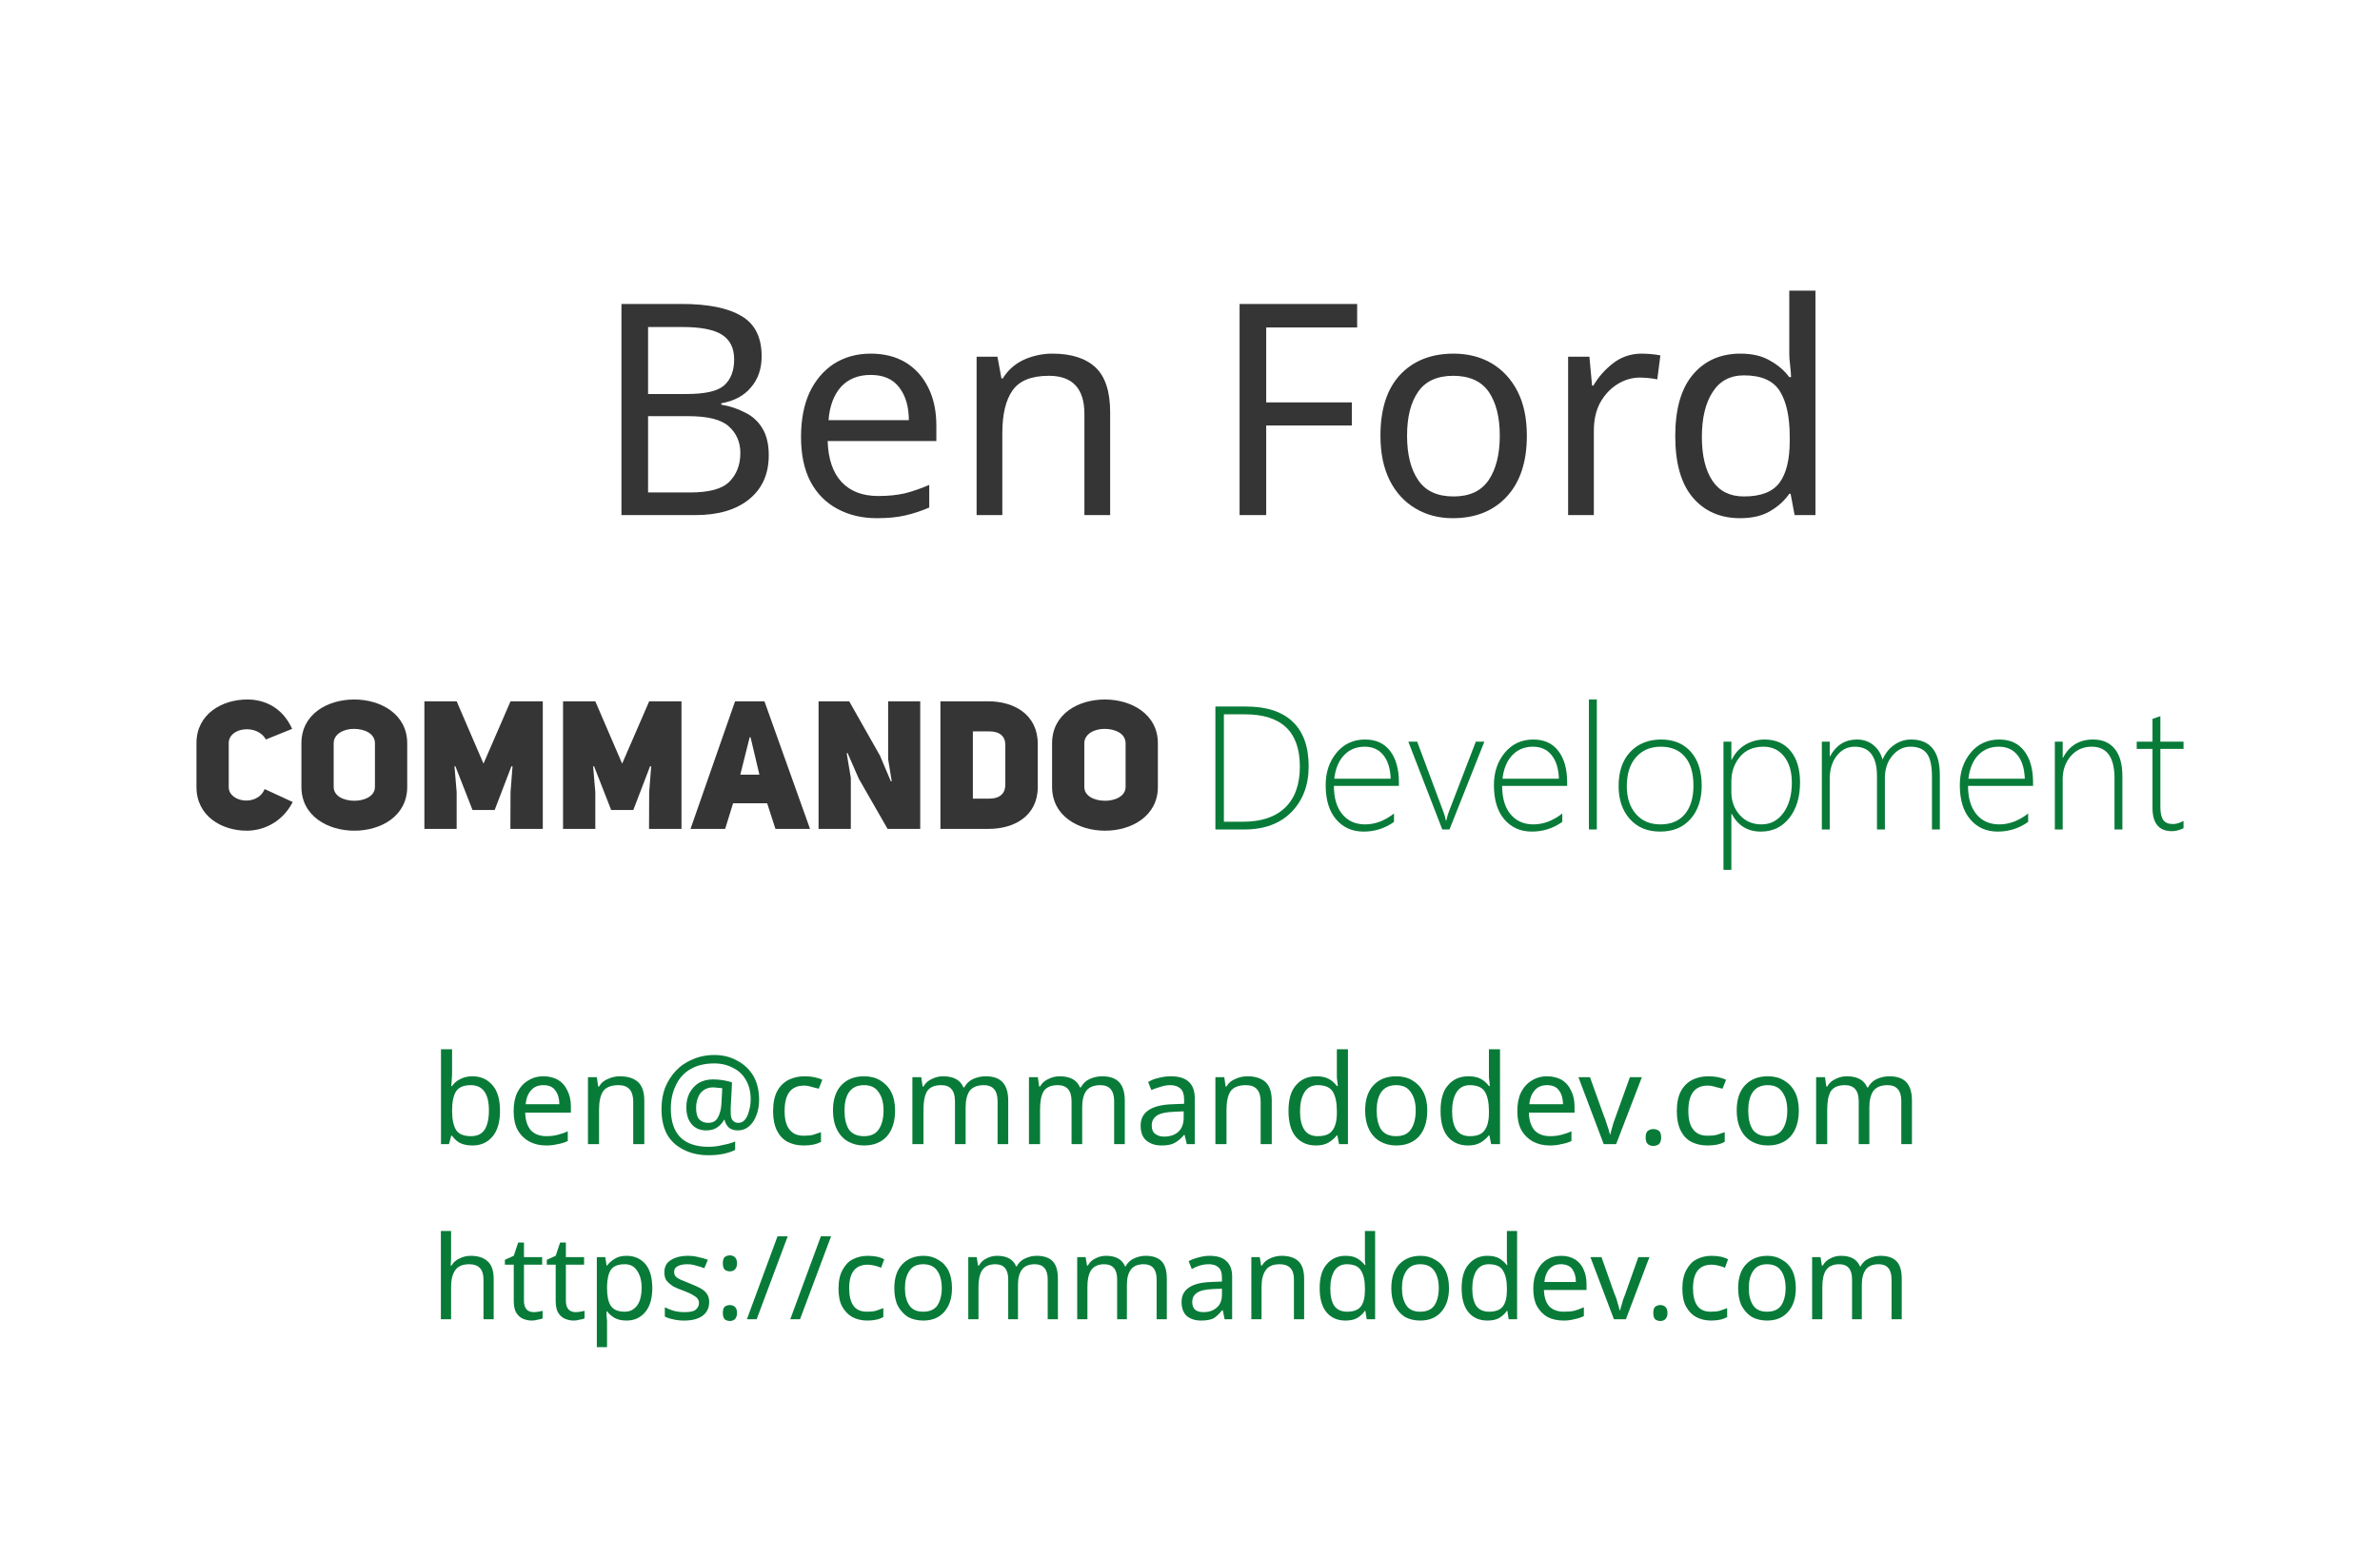
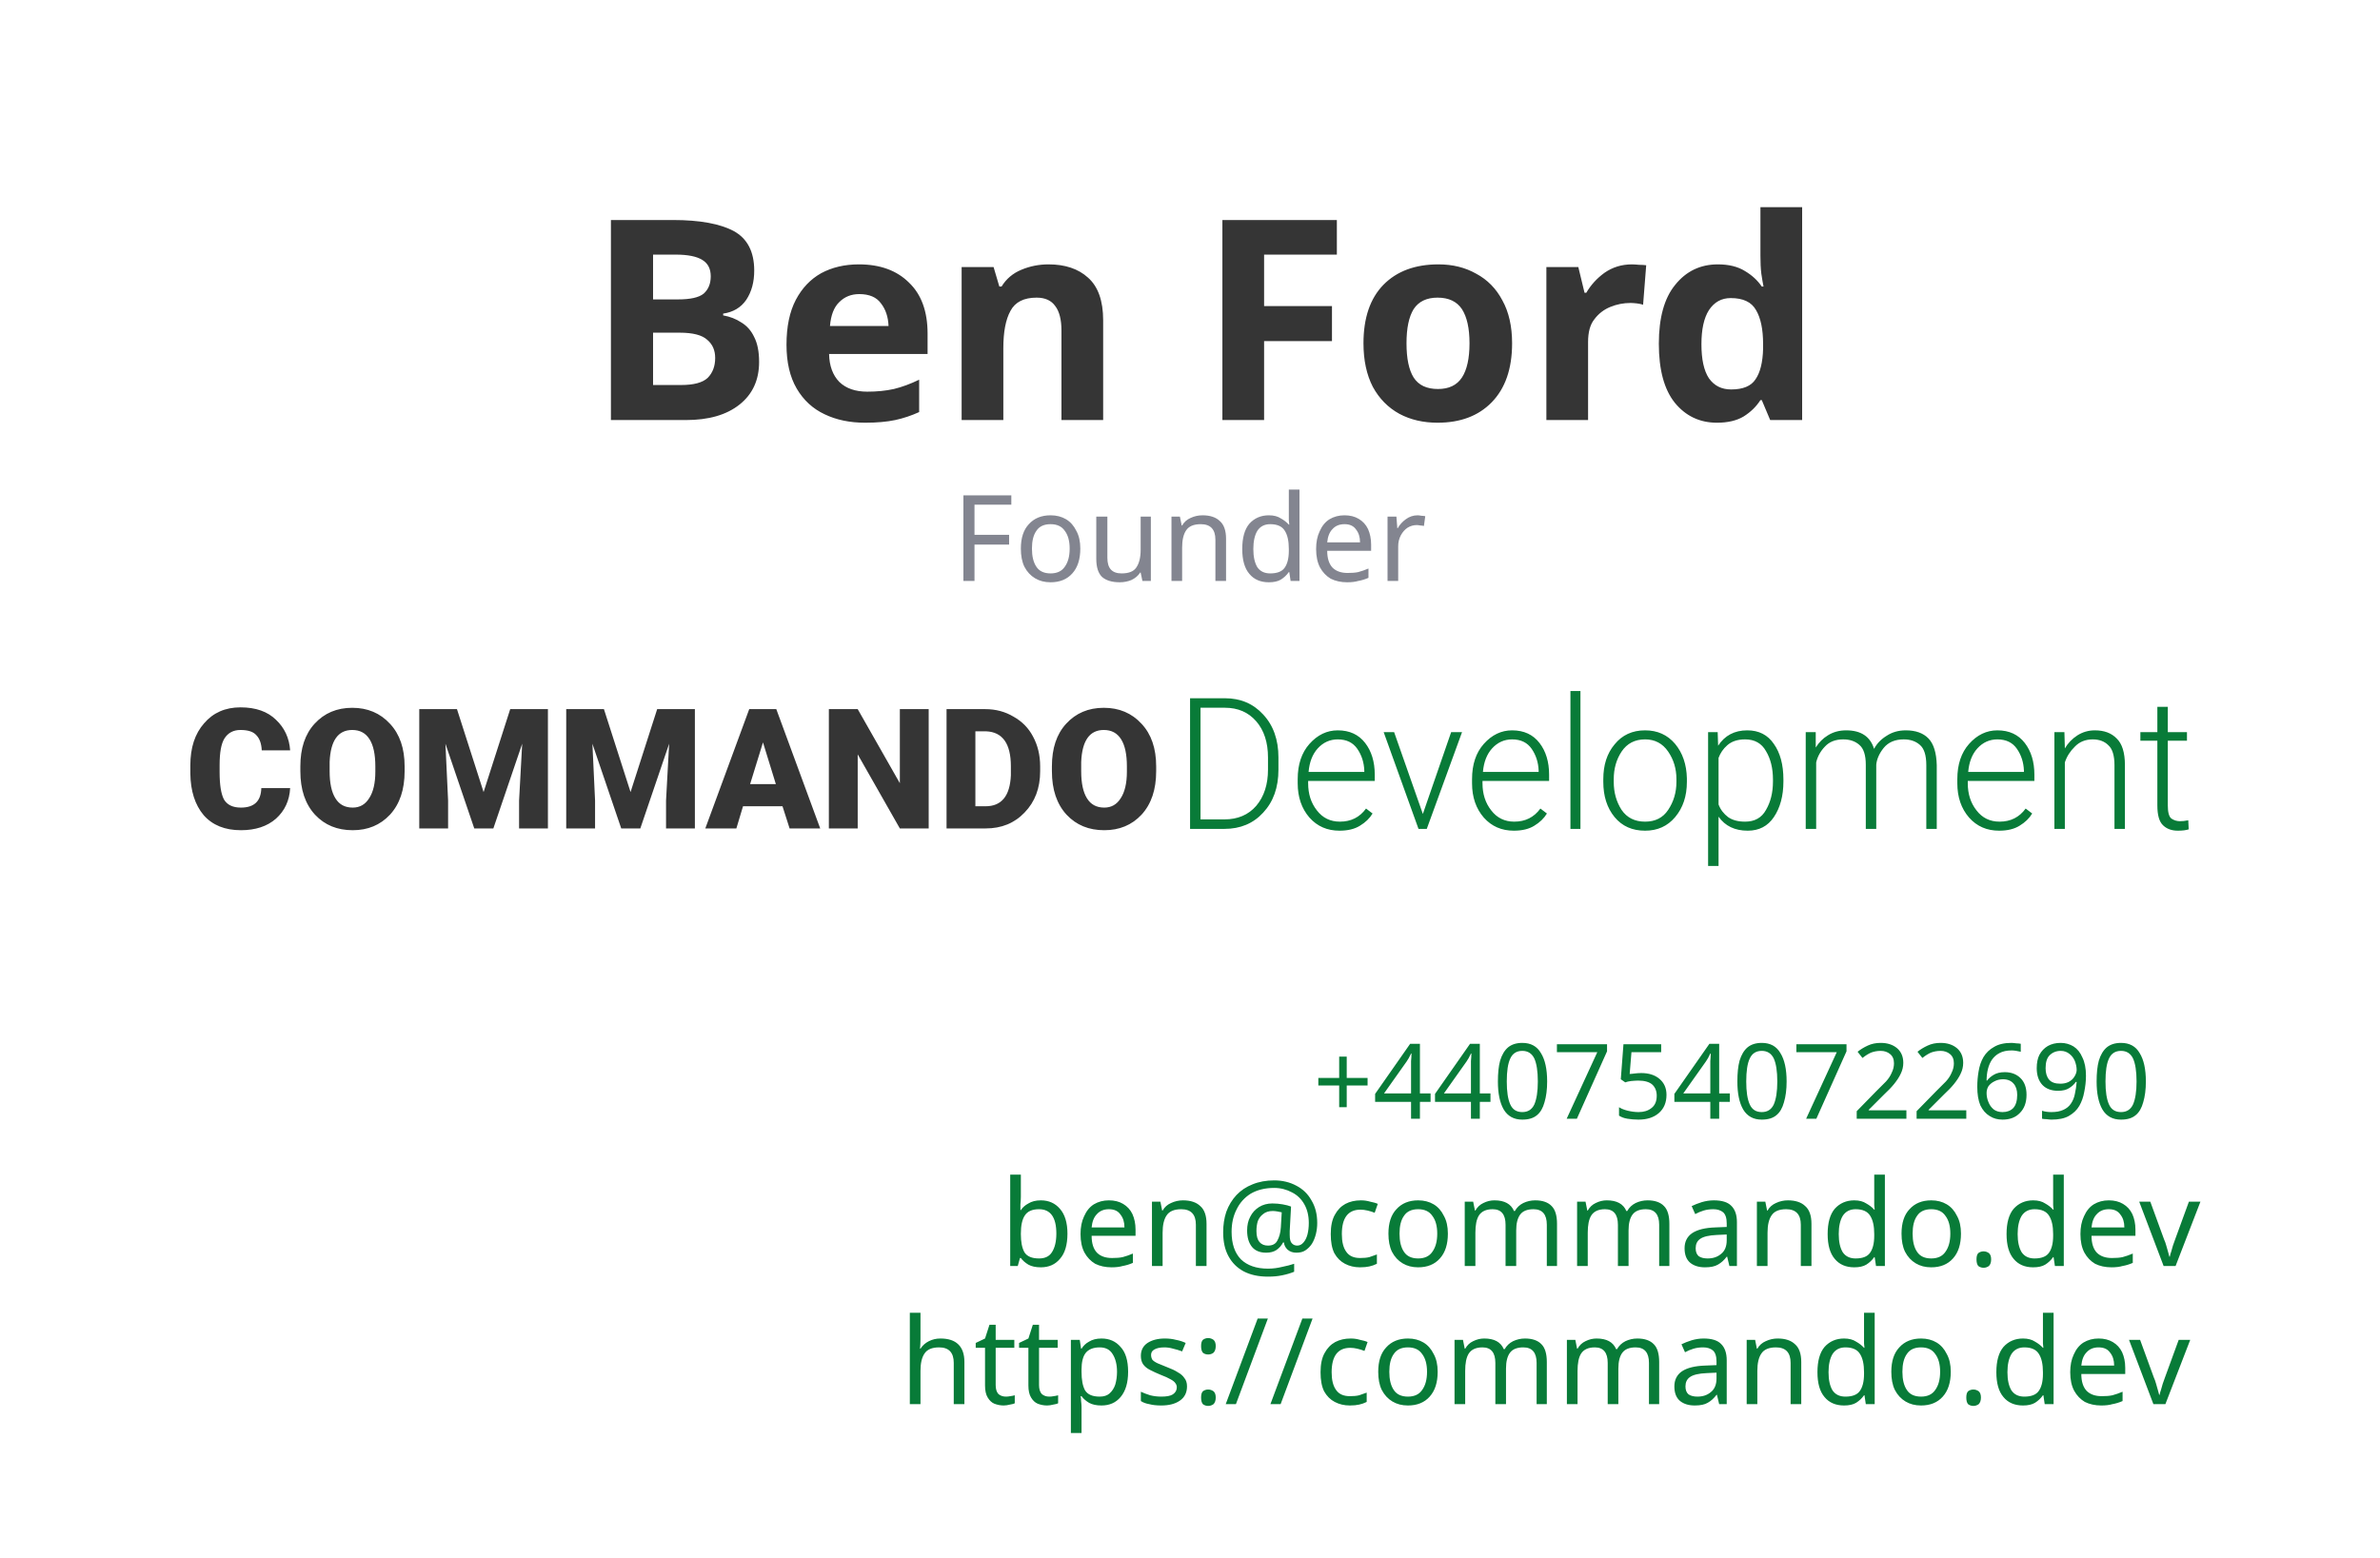
<svg xmlns="http://www.w3.org/2000/svg" width="3.3in" height="2.16in" viewBox="0 0 83.82 54.864" version="1.1" id="svg64">
  <defs id="defs58">
    <linearGradient id="SVGID_1_" gradientUnits="userSpaceOnUse" x1="1146.194" y1="1567.389" x2="1146.194" y2="1333.368">
      <stop offset="0" style="stop-color:#353535" id="stop3614" />
      <stop offset="1" style="stop-color:#595959" id="stop3616" />
    </linearGradient>
    <linearGradient id="SVGID_1_-3" gradientUnits="userSpaceOnUse" x1="1146.194" y1="1567.389" x2="1146.194" y2="1333.368">
      <stop offset="0" style="stop-color:#353535" id="stop3614-6" />
      <stop offset="1" style="stop-color:#595959" id="stop3616-7" />
    </linearGradient>
  </defs>
  <g id="layer1" transform="translate(0,-242.136)">
-     <g id="g4971" transform="translate(-1.395374,1.78841)">
-       <g style="fill:#087b38;fill-opacity:1" transform="matrix(0.04052329,0,0,0.04052329,-13.59291,202.741)" id="g3571-9">
-         <g style="fill:#087b38;fill-opacity:1" id="g3573-3">
-           <path style="fill:#087b38;fill-opacity:1" id="path3575-6" d="m 1426.158,1649.102 v -106.876 h 26.736 c 17.764,0 31.236,4.417 40.479,13.263 9.251,8.833 13.854,21.725 13.854,38.682 0,16.275 -4.961,29.521 -14.865,39.687 -9.918,10.157 -23.594,15.245 -41.016,15.245 h -25.188 z m 7.387,-100.093 v 93.368 h 16.738 c 15.856,0 28.047,-4.107 36.526,-12.325 8.491,-8.209 12.761,-20.079 12.761,-35.599 0,-30.301 -15.938,-45.444 -47.765,-45.444 z" />
-           <path style="fill:#087b38;fill-opacity:1" id="path3577-0" d="m 1529.158,1611.238 c 0,10.479 2.43,18.688 7.26,24.588 4.834,5.885 11.473,8.863 19.939,8.863 8.543,0 16.891,-3.126 25.023,-9.453 v 7.293 c -7.896,5.619 -16.696,8.424 -26.432,8.424 -9.854,0 -17.793,-3.539 -23.843,-10.588 -6.07,-7.057 -9.103,-16.996 -9.103,-29.861 0,-11.153 3.163,-20.526 9.499,-28.162 6.327,-7.609 14.554,-11.436 24.69,-11.436 9.516,0 16.785,3.328 21.855,9.998 5.057,6.652 7.592,15.726 7.592,27.254 v 3.08 z m 49.324,-6.269 c -0.282,-8.791 -2.426,-15.624 -6.336,-20.484 -3.936,-4.88 -9.33,-7.33 -16.232,-7.33 -7.175,0 -13.114,2.404 -17.779,7.209 -4.704,4.796 -7.602,11.676 -8.682,20.605 z" />
-           <path style="fill:#087b38;fill-opacity:1" id="path3579-6" d="m 1629.605,1649.102 h -6.261 l -29.524,-76.344 h 7.711 l 22.699,60.773 c 1.098,2.907 1.873,5.572 2.312,7.969 h 0.286 c 0.667,-3.164 1.376,-5.703 2.169,-7.678 l 23.491,-61.064 h 7.441 z" />
-           <path style="fill:#087b38;fill-opacity:1" id="path3581-2" d="m 1675.369,1611.238 c 0,10.479 2.4,18.688 7.27,24.588 4.825,5.885 11.473,8.863 19.914,8.863 8.567,0 16.902,-3.126 25.074,-9.453 v 7.293 c -7.931,5.619 -16.747,8.424 -26.479,8.424 -9.838,0 -17.772,-3.539 -23.852,-10.588 -6.057,-7.057 -9.072,-16.996 -9.072,-29.861 0,-11.153 3.143,-20.526 9.469,-28.162 6.357,-7.609 14.601,-11.436 24.729,-11.436 9.5,0 16.76,3.328 21.822,9.998 5.1,6.652 7.626,15.726 7.626,27.254 v 3.08 z m 49.326,-6.269 c -0.287,-8.791 -2.435,-15.624 -6.328,-20.484 -3.918,-4.88 -9.344,-7.33 -16.27,-7.33 -7.138,0 -13.057,2.404 -17.742,7.209 -4.704,4.796 -7.619,11.676 -8.699,20.605 z" />
-           <path style="fill:#087b38;fill-opacity:1" id="path3583-6" d="M 1750.777,1649.102 V 1536.11 h 6.88 v 112.992 z" />
-           <path style="fill:#087b38;fill-opacity:1" id="path3585-1" d="m 1812.728,1650.953 c -11.149,0 -19.94,-3.674 -26.433,-10.984 -6.492,-7.344 -9.71,-16.86 -9.71,-28.584 0,-12.68 3.392,-22.576 10.153,-29.734 6.796,-7.162 15.718,-10.744 26.791,-10.744 10.896,0 19.48,3.543 25.808,10.651 6.29,7.112 9.462,16.944 9.462,29.536 0,11.879 -3.227,21.48 -9.647,28.828 -6.455,7.357 -15.263,11.031 -26.424,11.031 z m 0.527,-73.799 c -8.993,0 -16.187,3.07 -21.526,9.119 -5.332,6.058 -8.006,14.486 -8.006,25.26 0,9.98 2.619,18.029 7.85,24.053 5.201,6.078 12.348,9.104 21.371,9.104 9.183,0 16.266,-2.986 21.238,-8.926 4.97,-5.986 7.441,-14.25 7.441,-24.838 0,-10.875 -2.463,-19.219 -7.402,-25.023 -4.928,-5.831 -11.939,-8.749 -20.966,-8.749 z" />
-           <path style="fill:#087b38;fill-opacity:1" id="path3587-8" d="m 1874.872,1635.531 h -0.286 v 48.642 h -6.859 v -111.415 h 6.859 v 15.748 h 0.286 c 2.759,-5.628 6.652,-9.936 11.761,-13.023 5.092,-3.053 10.682,-4.576 16.785,-4.576 9.702,0 17.273,3.337 22.707,10.027 5.434,6.694 8.154,15.776 8.154,27.225 0,12.781 -3.117,23.092 -9.352,30.988 -6.235,7.88 -14.465,11.807 -24.699,11.807 -11.439,-10e-4 -19.868,-5.147 -25.356,-15.423 z m -0.286,-28.406 v 9.631 c 0,7.635 2.4,14.203 7.221,19.707 4.826,5.477 11.188,8.227 19,8.227 7.812,0 14.14,-3.35 19,-10.015 4.88,-6.69 7.331,-15.478 7.331,-26.339 0,-9.559 -2.266,-17.118 -6.741,-22.746 -4.463,-5.618 -10.395,-8.436 -17.865,-8.436 -8.892,0 -15.78,2.994 -20.648,8.951 -4.873,5.977 -7.298,12.997 -7.298,21.02 z" />
-           <path style="fill:#087b38;fill-opacity:1" id="path3589-7" d="m 2048.917,1649.102 v -45.912 c 0,-9.576 -1.519,-16.316 -4.497,-20.197 -3.016,-3.877 -7.778,-5.838 -14.296,-5.838 -6.015,0 -11.216,2.615 -15.569,7.752 -4.371,5.172 -6.547,11.678 -6.547,19.48 v 44.715 h -6.881 v -46.439 c 0,-16.987 -6.449,-25.508 -19.37,-25.508 -6.214,0 -11.397,2.615 -15.503,7.791 -4.121,5.209 -6.196,11.934 -6.196,20.168 v 43.988 h -6.838 v -76.344 h 6.838 v 12.693 h 0.304 c 5.319,-9.682 13.115,-14.545 23.332,-14.545 5.563,0 10.322,1.607 14.287,4.822 3.919,3.176 6.614,7.424 7.998,12.612 2.396,-5.509 5.801,-9.771 10.255,-12.858 4.438,-3.053 9.259,-4.576 14.481,-4.576 16.709,0 25.057,10.33 25.057,31.01 v 47.186 z" />
-           <path style="fill:#087b38;fill-opacity:1" id="path3591-9" d="m 2080.268,1611.238 c 0,10.479 2.442,18.688 7.269,24.588 4.843,5.885 11.491,8.863 19.932,8.863 8.546,0 16.886,-3.126 25.048,-9.453 v 7.293 c -7.904,5.619 -16.713,8.424 -26.461,8.424 -9.833,0 -17.789,-3.539 -23.821,-10.588 -6.07,-7.057 -9.111,-16.996 -9.111,-29.861 0,-11.153 3.181,-20.526 9.479,-28.162 6.356,-7.609 14.591,-11.436 24.728,-11.436 9.5,0 16.777,3.328 21.813,9.998 5.091,6.652 7.636,15.726 7.636,27.254 v 3.08 z m 49.341,-6.269 c -0.303,-8.791 -2.417,-15.624 -6.336,-20.484 -3.927,-4.88 -9.344,-7.33 -16.24,-7.33 -7.176,0 -13.09,2.404 -17.811,7.209 -4.656,4.796 -7.555,11.676 -8.63,20.605 z" />
-           <path style="fill:#087b38;fill-opacity:1" id="path3593-2" d="m 2207.564,1649.102 v -44.428 c 0,-18.328 -6.605,-27.52 -19.83,-27.52 -7.361,0 -13.385,2.732 -18.105,8.086 -4.703,5.404 -7.082,12.09 -7.082,20.033 v 43.828 h -6.834 v -76.344 h 6.834 v 13.896 h 0.303 c 5.59,-10.499 14.259,-15.747 26.082,-15.747 8.265,0 14.575,2.759 18.945,8.247 4.379,5.483 6.539,13.317 6.539,23.509 v 46.439 h -6.852 z" />
-           <path style="fill:#087b38;fill-opacity:1" id="path3595-0" d="m 2267.559,1648.03 c -3.569,1.688 -6.918,2.556 -10.053,2.556 -11.279,0 -16.916,-6.773 -16.916,-20.281 v -51.27 h -13.722 v -6.277 h 13.722 v -19.809 c 1.072,-0.405 2.232,-0.785 3.413,-1.182 1.198,-0.346 2.35,-0.734 3.421,-1.139 v 22.129 h 20.135 v 6.277 h -20.135 v 50.375 c 0,5.265 0.856,9.074 2.51,11.453 1.671,2.332 4.48,3.522 8.458,3.522 2.822,0 5.885,-0.903 9.167,-2.759 z" />
-         </g>
-       </g>
-       <g style="fill:#353535;fill-opacity:1" transform="matrix(0.03922154,0,0,0.03922154,-47.19209,209.9057)" id="g3620">
-         <g style="fill:#353535;fill-opacity:1" id="g3622">
-           <path d="m 1501.629,1496.516 c -9.533,18.604 -26.854,25.749 -41.256,25.749 -22.509,0 -45.161,-13.103 -45.161,-39.159 v -39.514 c 0,-25.888 22.652,-39.171 45.659,-39.171 14.068,0 31.056,5.999 40.26,26.39 l -23.609,9.533 c -7.775,-14.229 -33.334,-10.992 -33.334,3.248 v 39.514 c 0,13.739 25.889,17.646 32.207,1.75 z" id="path3624" style="fill:#353535;fill-opacity:1" />
-           <path d="m 1509.449,1443.762 c 0,-26.391 23.641,-39.341 47.406,-39.341 23.816,0 47.592,13.119 47.592,39.341 v 39.18 c 0,26.221 -23.611,39.323 -47.424,39.323 -23.808,0 -47.574,-13.103 -47.574,-39.323 z m 28.972,39.179 c 0,8.411 9.369,12.447 18.603,12.447 9.238,0 18.443,-4.205 18.443,-12.447 v -39.18 c 0,-8.91 -9.533,-12.951 -18.94,-12.951 -9.04,0 -18.105,4.539 -18.105,12.951 v 39.18 z" id="path3626" style="fill:#353535;fill-opacity:1" />
-           <path d="m 1619.869,1406.049 h 28.976 l 24.108,55.99 24.268,-55.99 h 28.967 v 114.596 h -29.105 l 0.139,-33.013 1.789,-23.142 -0.958,-0.16 -15.063,39.332 h -19.902 l -15.401,-39.332 -0.793,0.16 1.953,23.142 v 33.013 h -28.976 v -114.596 z" id="path3628" style="fill:#353535;fill-opacity:1" />
-           <path d="m 1744.378,1406.049 h 28.968 l 24.099,55.99 24.276,-55.99 h 29.006 v 114.596 h -29.137 l 0.131,-33.013 1.789,-23.142 -0.957,-0.16 -15.072,39.332 h -19.902 l -15.367,-39.332 -0.818,0.16 1.953,23.142 v 33.013 h -28.968 v -114.596 z" id="path3630" style="fill:#353535;fill-opacity:1" />
-           <path d="m 1966.152,1520.645 h -31.062 l -7.441,-23.007 h -30.596 l -7.121,23.007 h -31.098 l 40.012,-114.596 h 26.377 z m -45.461,-48.702 -7.938,-33.553 h -0.806 l -8.411,33.553 z" id="path3632" style="fill:#353535;fill-opacity:1" />
-           <path d="m 1973.81,1406.049 h 27.512 l 27.677,48.869 9.702,22.986 0.831,-0.131 c -0.169,0 -3.084,-19.771 -3.248,-19.771 v -51.953 h 28.811 v 114.596 h -29.309 l -25.896,-45.157 -10.027,-22.985 -0.801,0.168 3.717,22.189 v 45.785 h -28.968 v -114.596 z" id="path3634" style="fill:#353535;fill-opacity:1" />
-           <path d="m 2126.15,1406.049 c 22.978,0 44.504,11.655 44.504,38.336 v 38.557 c 0,26.348 -21.526,37.863 -44.504,37.703 h -42.913 v -114.596 z m 0.962,87.412 c 9.896,0 14.405,-5.027 14.405,-12.477 v -35.768 c 0,-7.454 -4.678,-12.153 -14.405,-12.153 h -14.739 v 60.397 h 14.739 z" id="path3636" style="fill:#353535;fill-opacity:1" />
-           <path d="m 2183.499,1443.762 c 0,-26.391 23.61,-39.341 47.414,-39.341 23.771,0 47.583,13.119 47.583,39.341 v 39.18 c 0,26.221 -23.648,39.323 -47.422,39.323 -23.797,0 -47.575,-13.103 -47.575,-39.323 z m 28.942,39.179 c 0,8.411 9.398,12.447 18.633,12.447 9.213,0 18.441,-4.205 18.441,-12.447 v -39.18 c 0,-8.91 -9.562,-12.951 -18.932,-12.951 -9.078,0 -18.143,4.539 -18.143,12.951 v 39.18 z" id="path3638" style="fill:#353535;fill-opacity:1" />
-         </g>
-       </g>
-     </g>
-     <text xml:space="preserve" style="font-style:normal;font-variant:normal;font-weight:normal;font-stretch:normal;font-size:10.405px;line-height:6.503px;font-family:'Fira Sans';-inkscape-font-specification:'Fira Sans';letter-spacing:0px;word-spacing:0px;fill:#353535;fill-opacity:1;stroke:none;stroke-width:0.26" x="20.87" y="260.278" id="text4071">
-       <tspan id="tspan4069" x="20.87" y="260.278" style="font-style:normal;font-variant:normal;font-weight:normal;font-stretch:normal;font-family:'Fira Sans';-inkscape-font-specification:'Fira Sans';fill:#353535;fill-opacity:1;stroke-width:0.26">Ben Ford</tspan>
-       <tspan x="20.87" y="266.781" style="font-style:normal;font-variant:normal;font-weight:normal;font-stretch:normal;font-family:'Fira Sans';-inkscape-font-specification:'Fira Sans';fill:#353535;fill-opacity:1;stroke-width:0.26" id="tspan4073" />
-       <tspan x="20.87" y="273.284" style="font-style:normal;font-variant:normal;font-weight:normal;font-stretch:normal;font-family:'Fira Sans';-inkscape-font-specification:'Fira Sans';fill:#353535;fill-opacity:1;stroke-width:0.26" id="tspan4075" />
+     <text xml:space="preserve" style="font-style:normal;font-variant:normal;font-weight:normal;font-stretch:normal;font-size:9.878px;line-height:6.503px;font-family:'Fira Sans';-inkscape-font-specification:'Fira Sans';letter-spacing:0px;word-spacing:0px;fill:#353535;fill-opacity:1;stroke:none;stroke-width:0.26" x="20.624" y="256.935" id="text4071">
+       <tspan id="tspan4069" x="20.624" y="256.935" style="font-style:normal;font-variant:normal;font-weight:bold;font-stretch:normal;font-family:Raleway;-inkscape-font-specification:'Raleway Bold';fill:#353535;fill-opacity:1;stroke-width:0.26">Ben Ford</tspan>
+       <tspan x="20.624" y="263.438" style="font-style:normal;font-variant:normal;font-weight:normal;font-stretch:normal;font-family:Raleway;-inkscape-font-specification:Raleway;fill:#353535;fill-opacity:1;stroke-width:0.26" id="tspan4073" />
+       <tspan x="20.624" y="269.941" style="font-style:normal;font-variant:normal;font-weight:normal;font-stretch:normal;font-family:Raleway;-inkscape-font-specification:Raleway;fill:#353535;fill-opacity:1;stroke-width:0.26" id="tspan4075" />
    </text>
-     <g id="g4977" transform="translate(0,1.340519)">
-       <text id="text4079" y="281.105" x="15.157" style="font-style:normal;font-variant:normal;font-weight:normal;font-stretch:normal;font-size:4.391px;line-height:2.744px;font-family:'Fira Sans';-inkscape-font-specification:'Fira Sans';letter-spacing:0px;word-spacing:0px;fill:#087b38;fill-opacity:1;stroke:none;stroke-width:0.11" xml:space="preserve">
-         <tspan style="font-style:normal;font-variant:normal;font-weight:normal;font-stretch:normal;font-family:'Fira Sans';-inkscape-font-specification:'Fira Sans';fill:#087b38;fill-opacity:1;stroke-width:0.11" y="281.105" x="15.157" id="tspan4077">ben@commandodev.com</tspan>
-       </text>
-       <text id="text4087" y="287.268" x="15.184" style="font-style:normal;font-variant:normal;font-weight:normal;font-stretch:normal;font-size:4.1px;line-height:2.562px;font-family:'Fira Sans';-inkscape-font-specification:'Fira Sans';letter-spacing:0px;word-spacing:0px;fill:#087b38;fill-opacity:1;stroke:none;stroke-width:0.102" xml:space="preserve">
-         <tspan style="font-style:normal;font-variant:normal;font-weight:normal;font-stretch:normal;font-family:'Fira Sans';-inkscape-font-specification:'Fira Sans';fill:#087b38;fill-opacity:1;stroke-width:0.102" y="287.268" x="15.184" id="tspan4085">https://commandodev.com</tspan>
-       </text>
-     </g>
+     <text xml:space="preserve" style="font-style:normal;font-variant:normal;font-weight:normal;font-stretch:normal;font-size:4.233px;line-height:2.744px;font-family:Raleway;-inkscape-font-specification:Raleway;letter-spacing:0px;word-spacing:0px;fill:#087b38;fill-opacity:1;stroke:none;stroke-width:0.11" x="35.22" y="286.733" id="text4079">
+       <tspan id="tspan4077" x="35.22" y="286.733" style="font-style:normal;font-variant:normal;font-weight:normal;font-stretch:normal;font-family:Raleway;-inkscape-font-specification:Raleway;fill:#087b38;fill-opacity:1;stroke-width:0.11">ben@commando.dev</tspan>
+     </text>
+     <text xml:space="preserve" style="font-style:normal;font-variant:normal;font-weight:normal;font-stretch:normal;font-size:4.233px;line-height:2.755px;font-family:Raleway;-inkscape-font-specification:Raleway;letter-spacing:0px;word-spacing:0px;fill:#087b38;fill-opacity:1;stroke:none;stroke-width:0.11" x="31.682" y="291.599" id="text4087">
+       <tspan id="tspan4085" x="31.682" y="291.599" style="font-style:normal;font-variant:normal;font-weight:normal;font-stretch:normal;font-family:Raleway;-inkscape-font-specification:Raleway;fill:#087b38;fill-opacity:1;stroke-width:0.11">https://commando.dev</tspan>
+     </text>
    <flowRoot xml:space="preserve" id="flowRoot4089" style="fill:black;fill-opacity:1;stroke:none;font-family:'Fira Sans';font-style:normal;font-weight:normal;font-size:40px;line-height:25px;letter-spacing:0px;word-spacing:0px;-inkscape-font-specification:'Fira Sans';font-stretch:normal;font-variant:normal;">
      <flowRegion id="flowRegion4091" style="-inkscape-font-specification:'Fira Sans';font-family:'Fira Sans';font-weight:normal;font-style:normal;font-stretch:normal;font-variant:normal;">
-         <rect id="rect4093" width="673.772" height="117.178" x="-27.274" y="285.142" style="-inkscape-font-specification:'Fira Sans';font-family:'Fira Sans';font-weight:normal;font-style:normal;font-stretch:normal;font-variant:normal;" />
+         <rect id="rect4093" width="673.772" height="117.178" x="-27.274" y="285.142" style="-inkscape-font-specification:'Fira Sans';font-family:'Fira Sans';font-weight:normal;font-style:normal;font-stretch:normal;font-variant:normal" />
      </flowRegion>
      <flowPara id="flowPara4095" />
    </flowRoot>
+     <text xml:space="preserve" style="font-style:normal;font-weight:normal;font-size:6.35px;line-height:3.954px;font-family:sans-serif;letter-spacing:0px;word-spacing:0px;fill:#353535;fill-opacity:1;stroke:none;stroke-width:0.158" x="6.5" y="271.323" id="text11633">
+       <tspan id="tspan11631" x="6.5" y="271.323" style="font-style:normal;font-variant:normal;font-weight:900;font-stretch:normal;font-size:5.905px;font-family:Roboto;-inkscape-font-specification:'Roboto Heavy';fill:#353535;fill-opacity:1;stroke-width:0.158">COMMANDO</tspan>
+     </text>
+     <text xml:space="preserve" style="font-style:normal;font-variant:normal;font-weight:normal;font-stretch:normal;font-size:6.35px;line-height:3.923px;font-family:'Roboto Condensed';-inkscape-font-specification:'Roboto Condensed, ';letter-spacing:0px;word-spacing:0px;fill:#087b38;fill-opacity:1;stroke:none;stroke-width:0.157" x="42.138" y="266.24" id="text4539" transform="scale(0.9812127,1.019147)">
+       <tspan id="tspan4537" x="42.138" y="266.24" style="font-style:normal;font-variant:normal;font-weight:300;font-stretch:normal;font-family:Roboto;-inkscape-font-specification:'Roboto Light';fill:#087b38;fill-opacity:1;stroke-width:0.157">Development</tspan>
+     </text>
+     <text id="text4559" y="281.545" x="46.244" style="font-style:normal;font-variant:normal;font-weight:normal;font-stretch:normal;font-size:3.687px;line-height:2.39px;font-family:Raleway;-inkscape-font-specification:Raleway;letter-spacing:0px;word-spacing:0px;fill:#087b38;fill-opacity:1;stroke:none;stroke-width:0.096" xml:space="preserve">
+       <tspan style="font-style:normal;font-variant:normal;font-weight:normal;font-stretch:normal;font-family:'Fira Code';-inkscape-font-specification:'Fira Code';fill:#087b38;fill-opacity:1;stroke-width:0.096" y="281.545" x="46.244" id="tspan4557">+4407540722690</tspan>
+     </text>
+     <text id="text4563" y="262.602" x="33.522" style="font-style:normal;font-variant:normal;font-weight:normal;font-stretch:normal;font-size:4.233px;line-height:2.744px;font-family:Raleway;-inkscape-font-specification:Raleway;letter-spacing:0px;word-spacing:0px;fill:#087b38;fill-opacity:1;stroke:none;stroke-width:0.11" xml:space="preserve">
+       <tspan style="font-style:normal;font-variant:normal;font-weight:normal;font-stretch:normal;font-family:Raleway;-inkscape-font-specification:Raleway;fill:#838590;fill-opacity:1;stroke-width:0.11" y="262.602" x="33.522" id="tspan4561">Founder</tspan>
+     </text>
  </g>
</svg>
